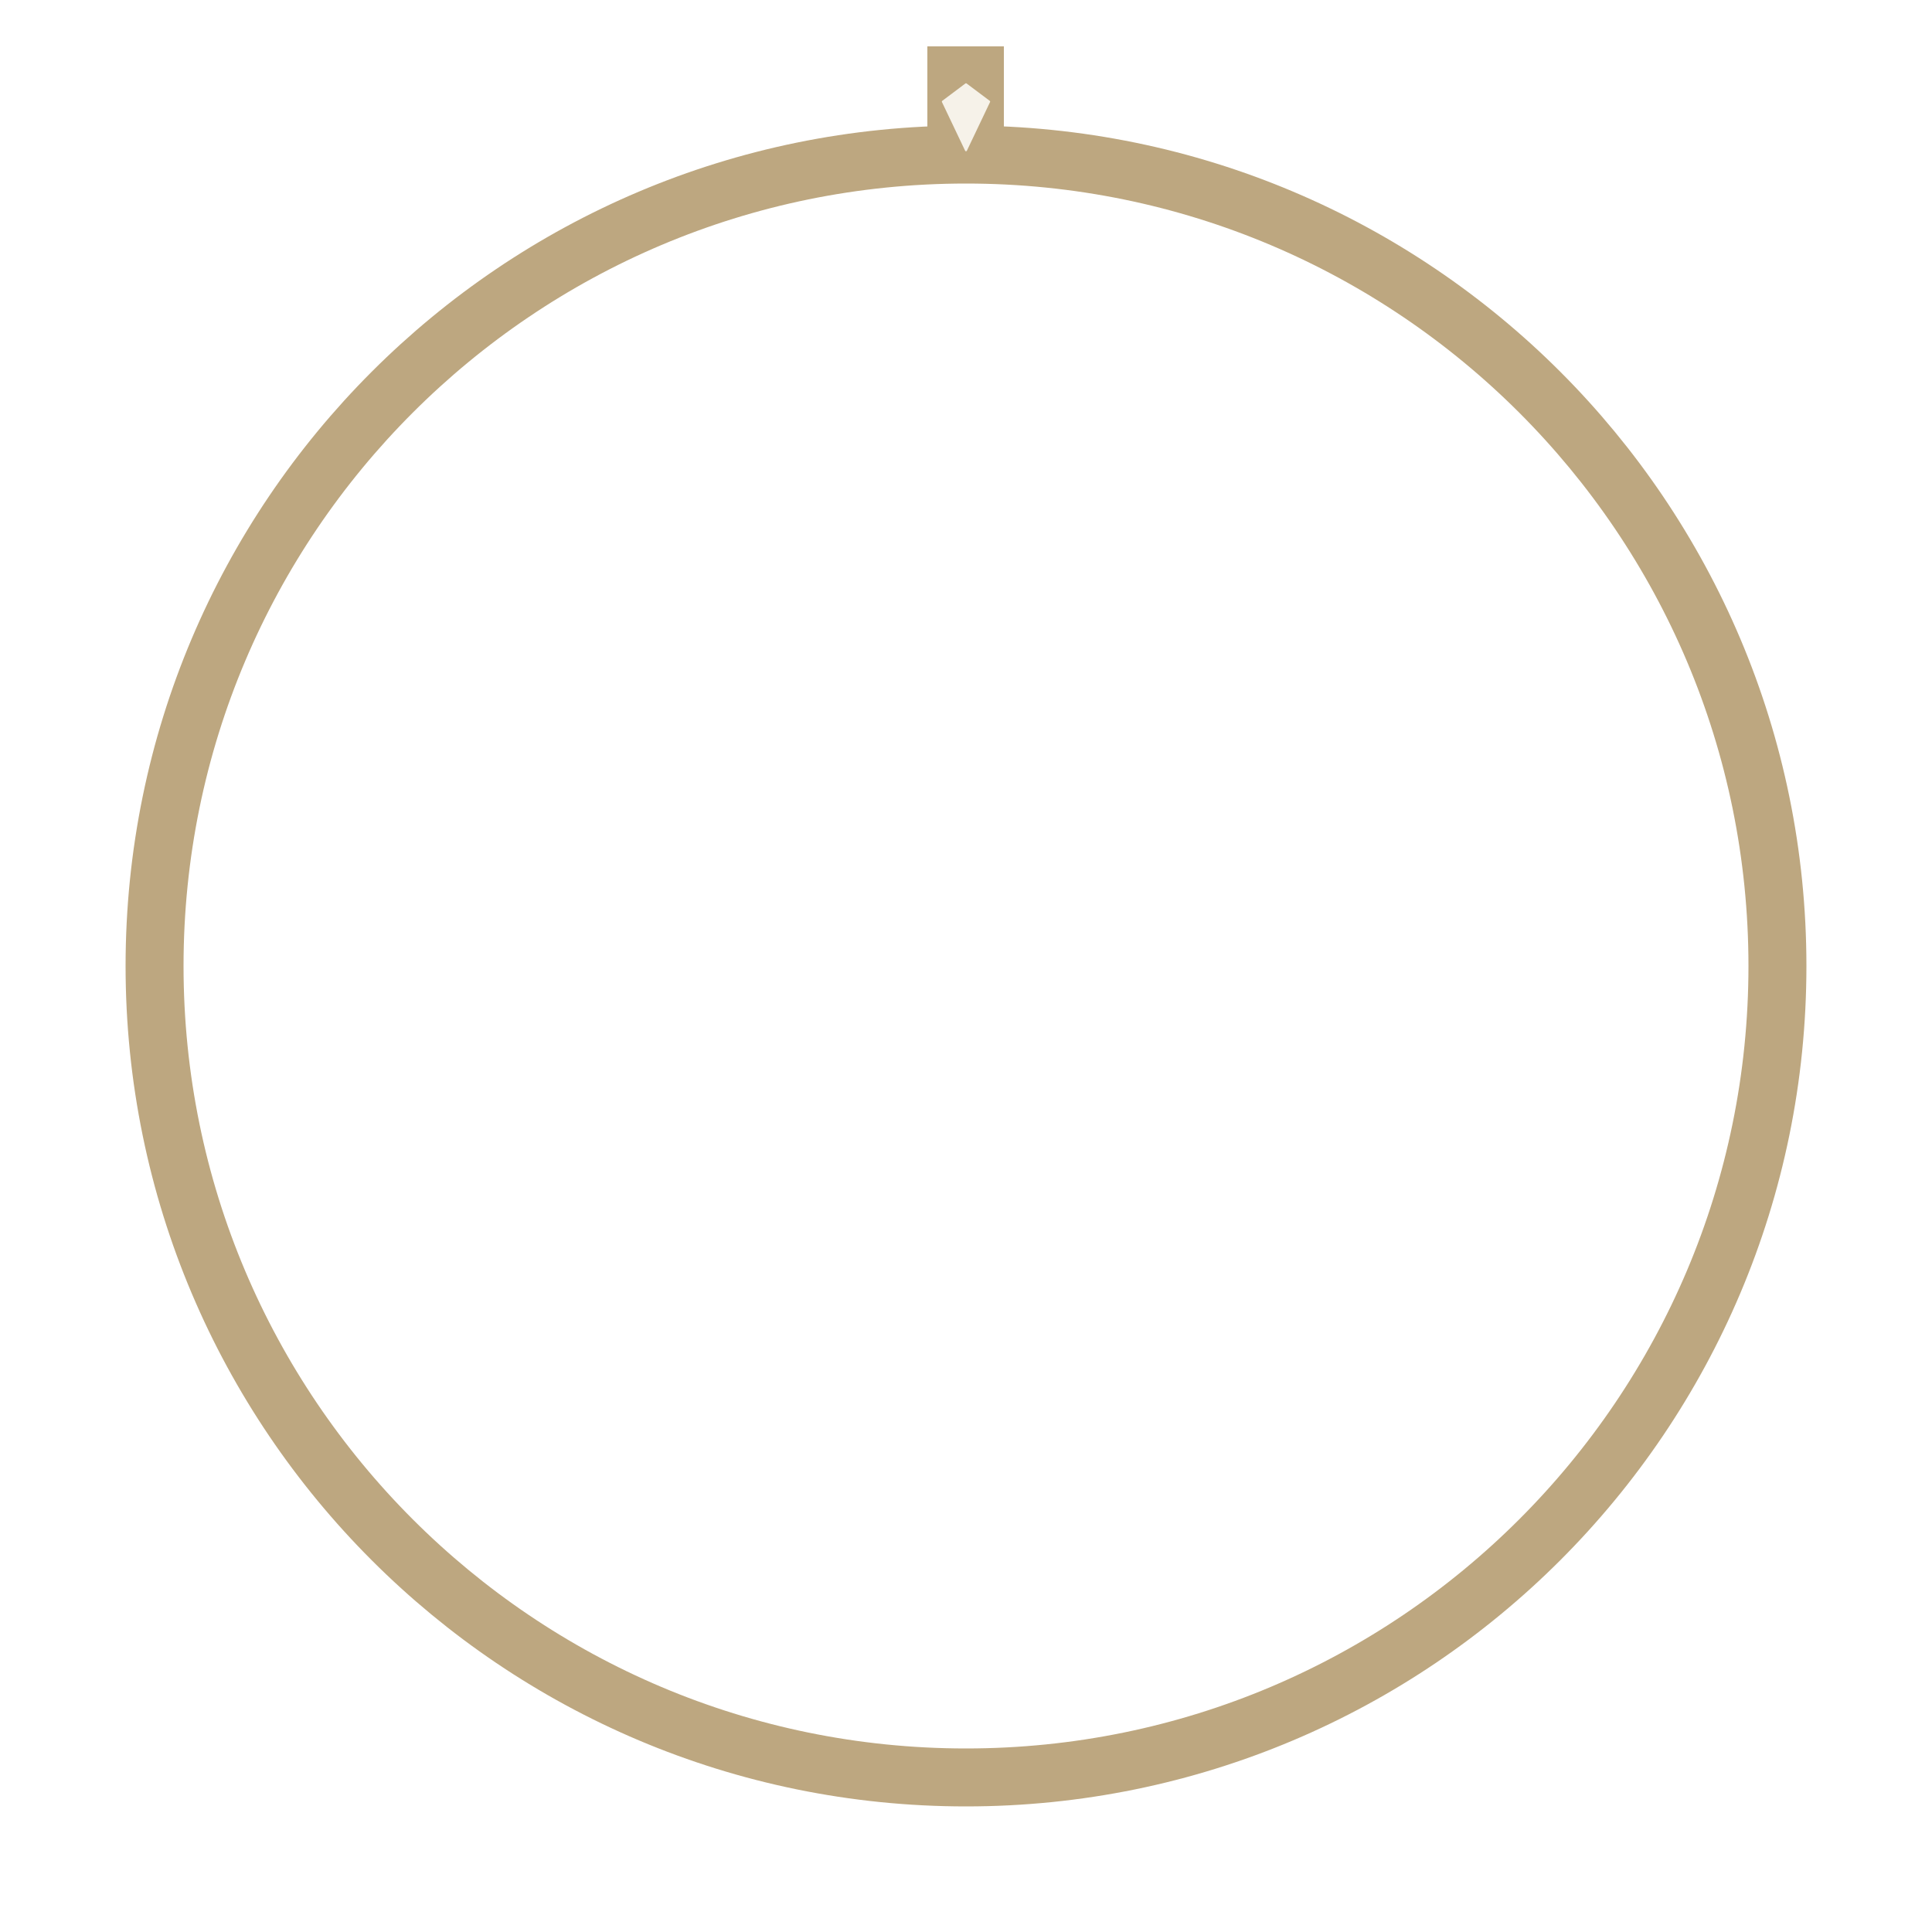
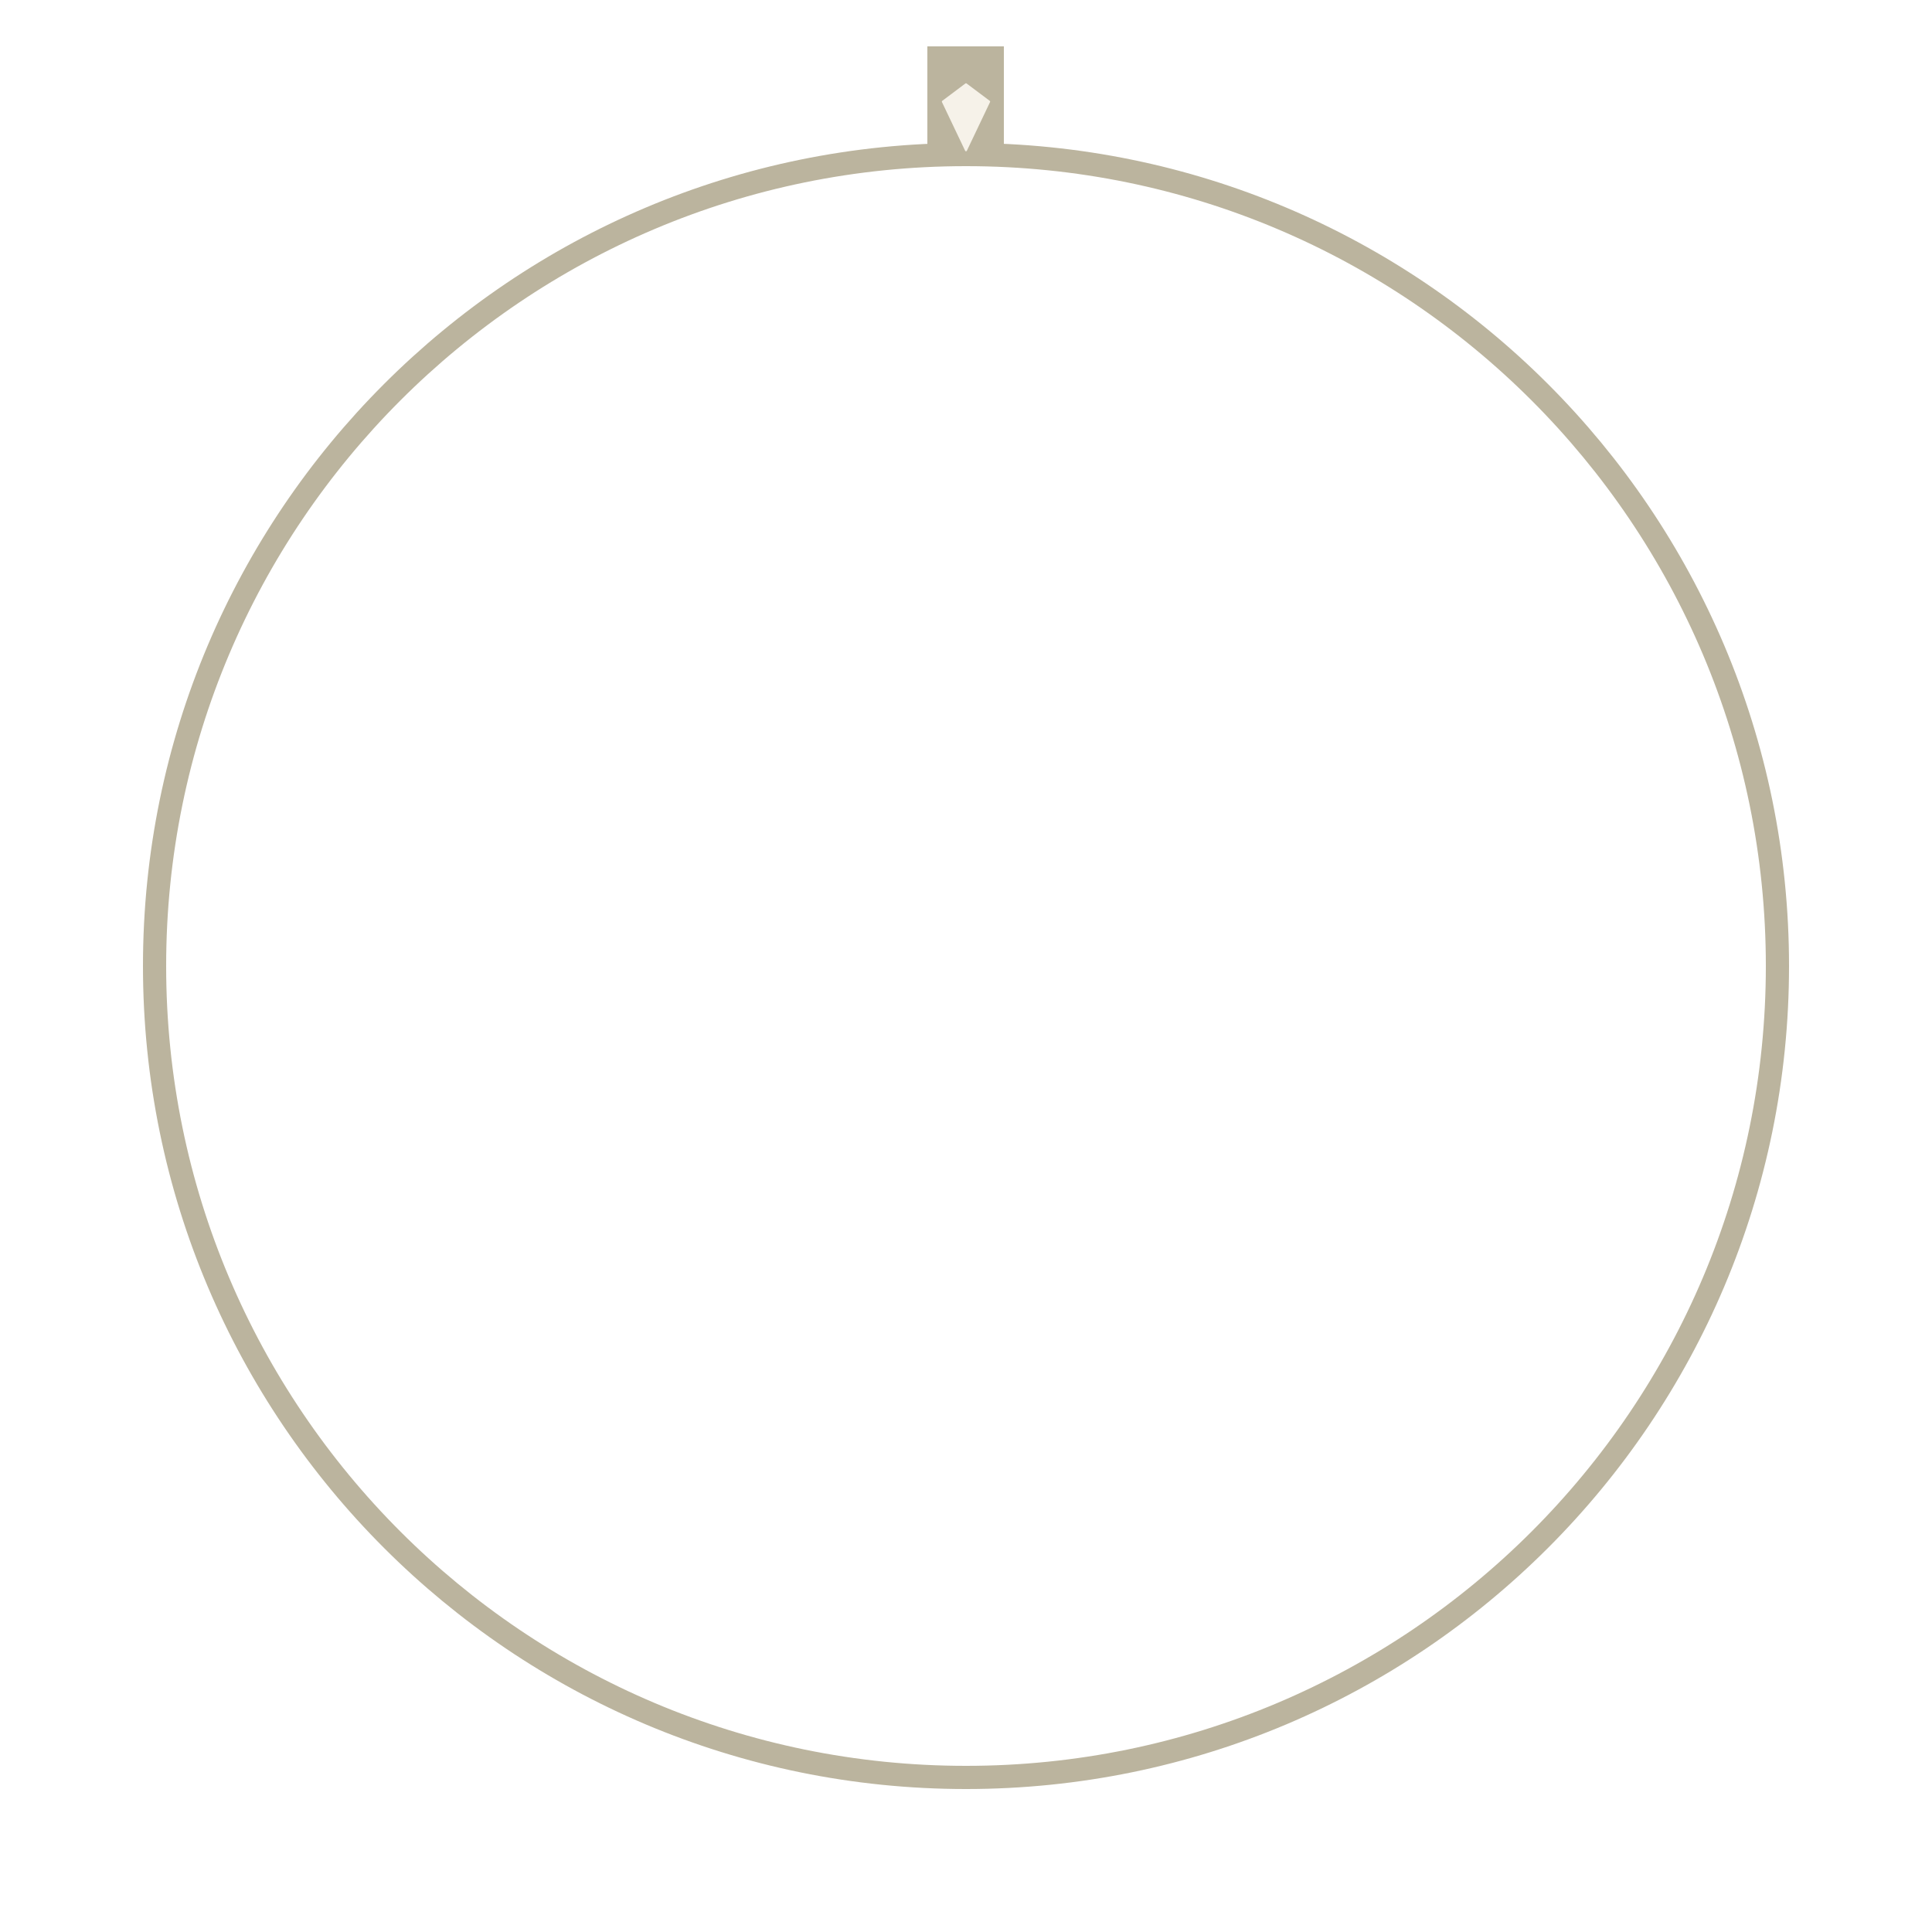
<svg xmlns="http://www.w3.org/2000/svg" width="100%" height="100%" viewBox="0 0 500 500" version="1.1" xml:space="preserve" style="fill-rule:evenodd;clip-rule:evenodd;stroke-miterlimit:10;">
-   <circle cx="250" cy="250" r="210" style="fill:none;stroke:rgb(189,167,128);stroke-width:15px;" />
-   <path d="M250,41.7C253.3,41.7 256.6,41.8 259.8,42L259.8,12L240,12L240,42C243.4,41.8 246.7,41.7 250,41.7Z" style="fill:rgb(189,167,128);fill-rule:nonzero;" />
+   <circle cx="250" cy="250" r="210" style="fill:none;stroke:#bbb49e;stroke-width:6px;" />
+   <path d="M250,41.7C253.3,41.7 256.6,41.8 259.8,42L259.8,12L240,12L240,42C243.4,41.8 246.7,41.7 250,41.7Z" style="fill:#bbb49e;fill-rule:nonzero;" />
  <g>
    <path d="M256,26.3L250,21.8L244,26.3L250,38.9L256,26.3Z" style="fill:rgb(246,242,233);fill-rule:nonzero;stroke:rgb(246,242,233);stroke-width:0.5px;stroke-linejoin:round;" />
  </g>
</svg>
